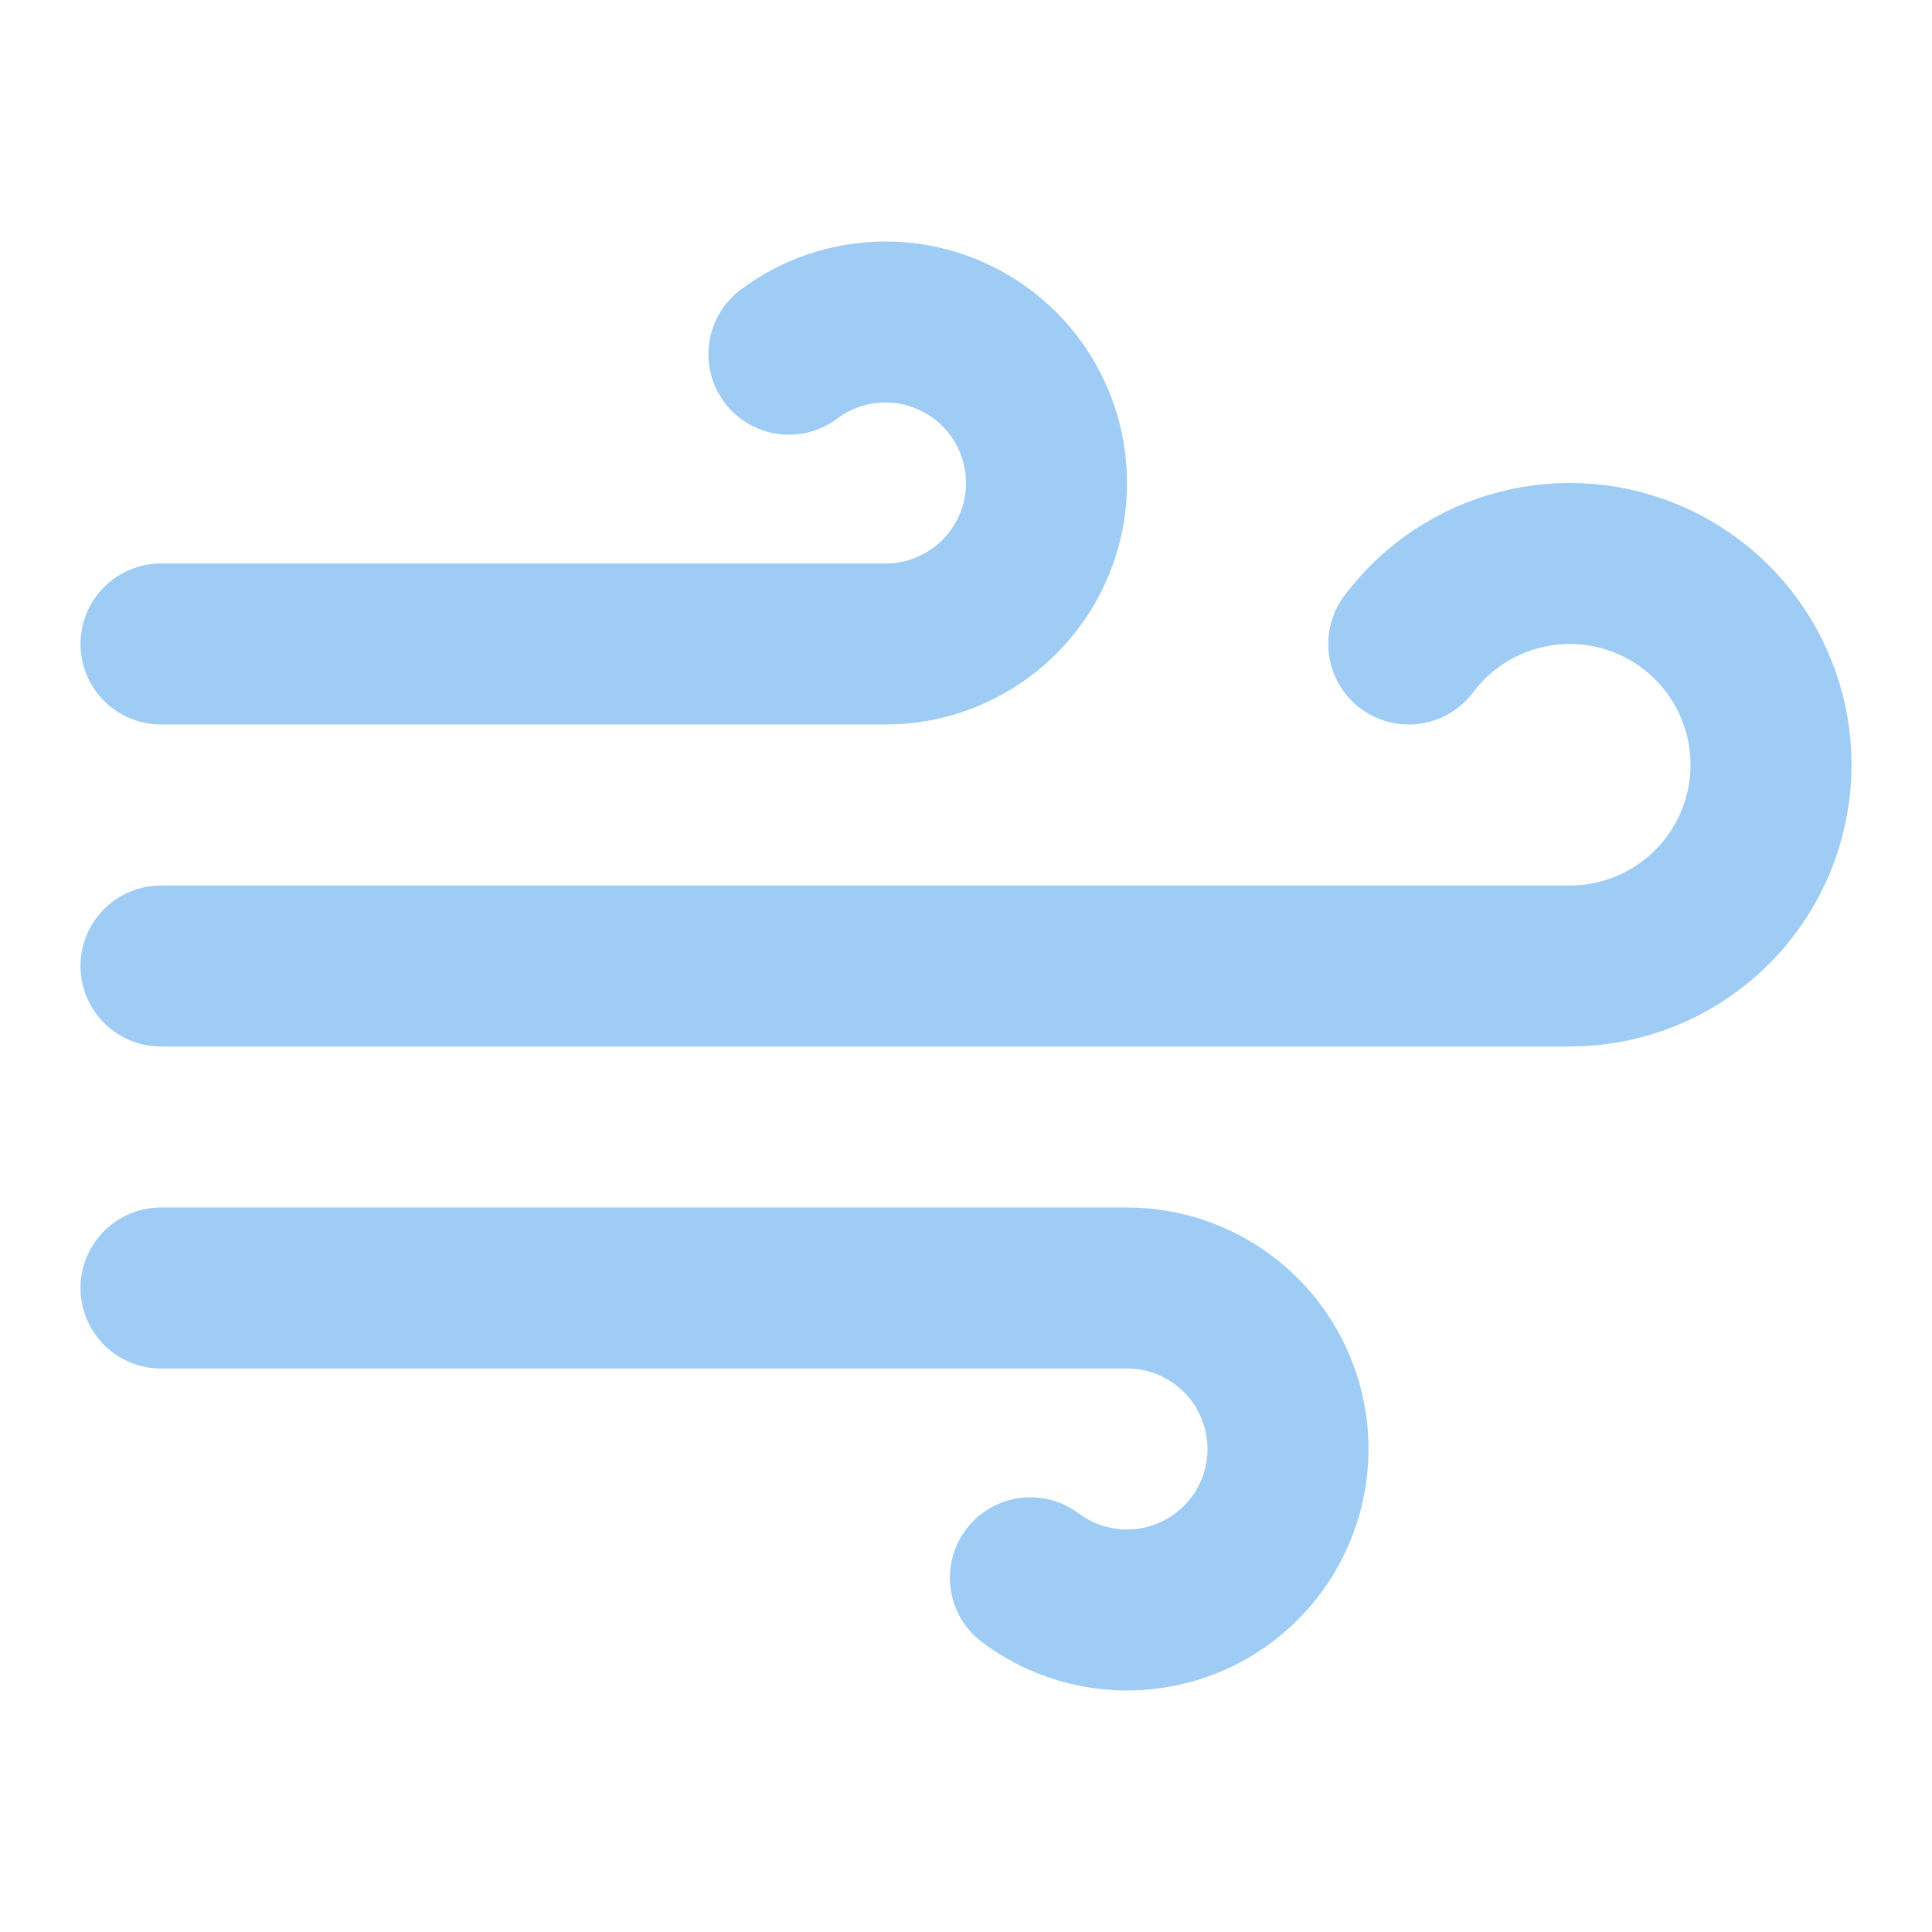
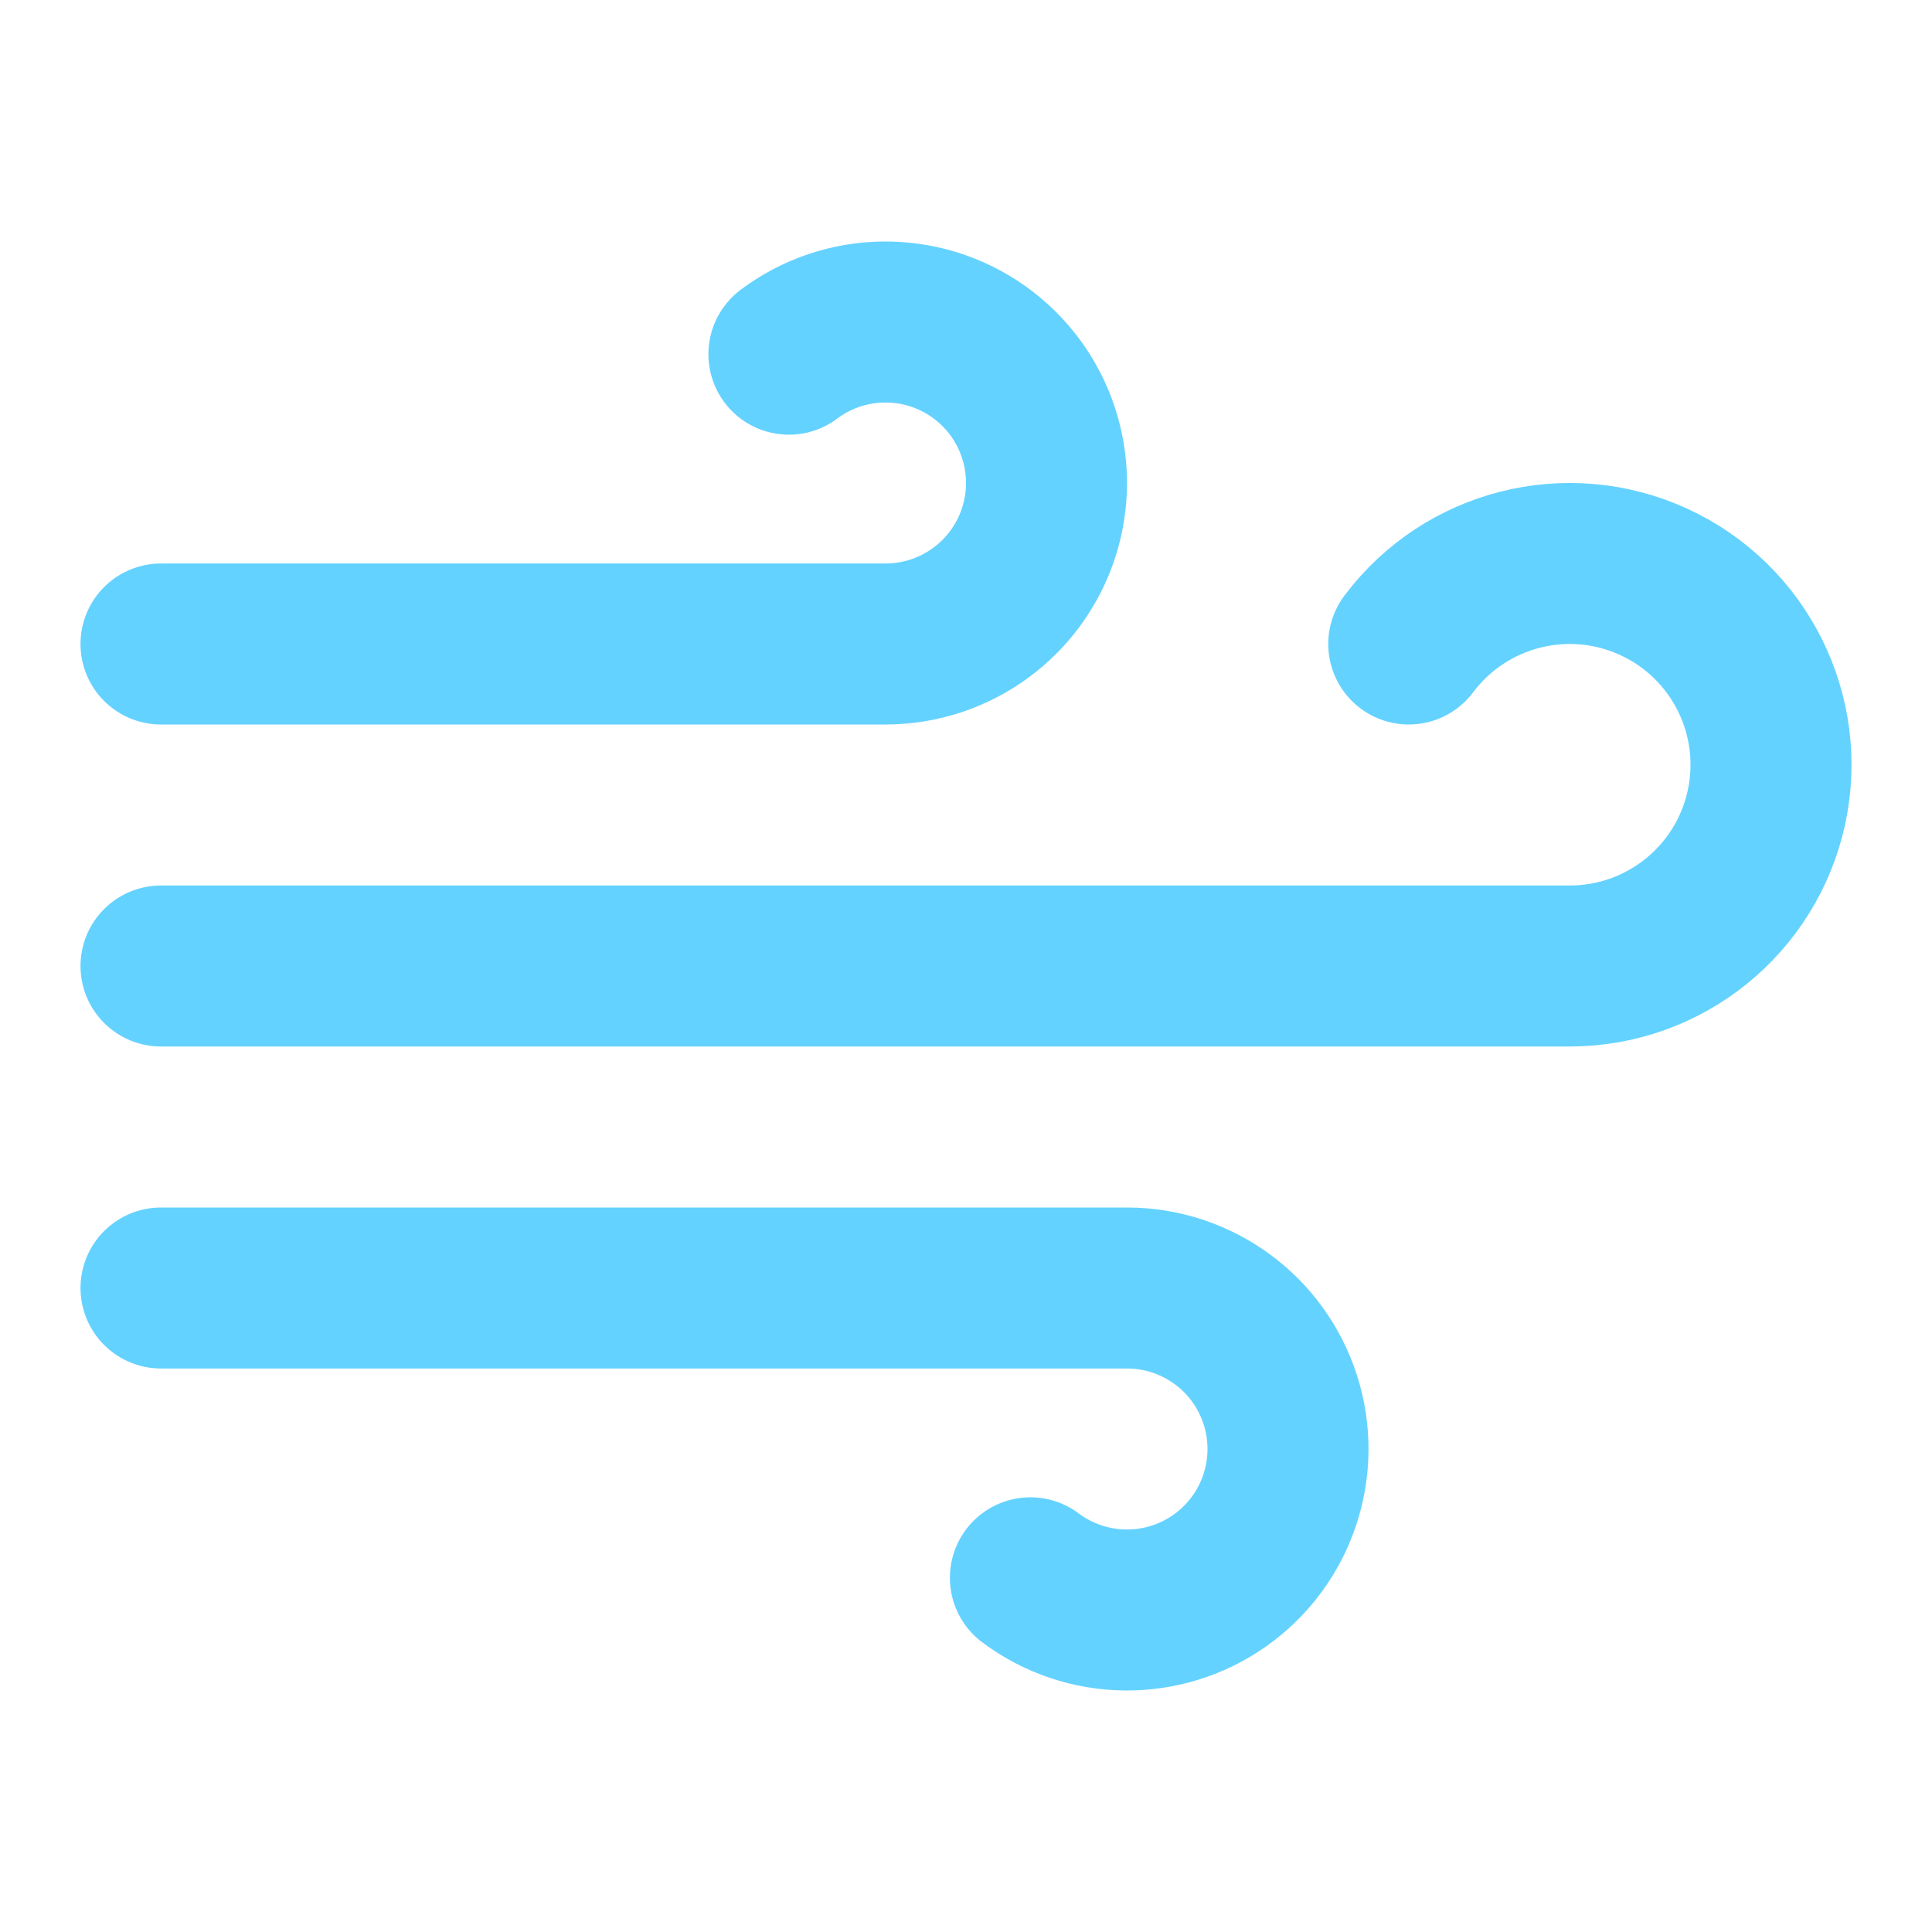
- <svg xmlns="http://www.w3.org/2000/svg" width="24" height="24" viewBox="0 0 24 24" fill="none" stroke="#9eccf5" stroke-width="2" stroke-linecap="round" stroke-linejoin="round" class="lucide lucide-wind-icon lucide-wind">
+ <svg xmlns="http://www.w3.org/2000/svg" width="24" height="24" viewBox="0 0 24 24" fill="none" stroke="#64D2FF" stroke-width="2" stroke-linecap="round" stroke-linejoin="round" class="lucide lucide-wind-icon lucide-wind">
  <path d="M12.8 19.6A2 2 0 1 0 14 16H2" />
  <path d="M17.5 8a2.5 2.5 0 1 1 2 4H2" />
  <path d="M9.8 4.4A2 2 0 1 1 11 8H2" />
</svg>
